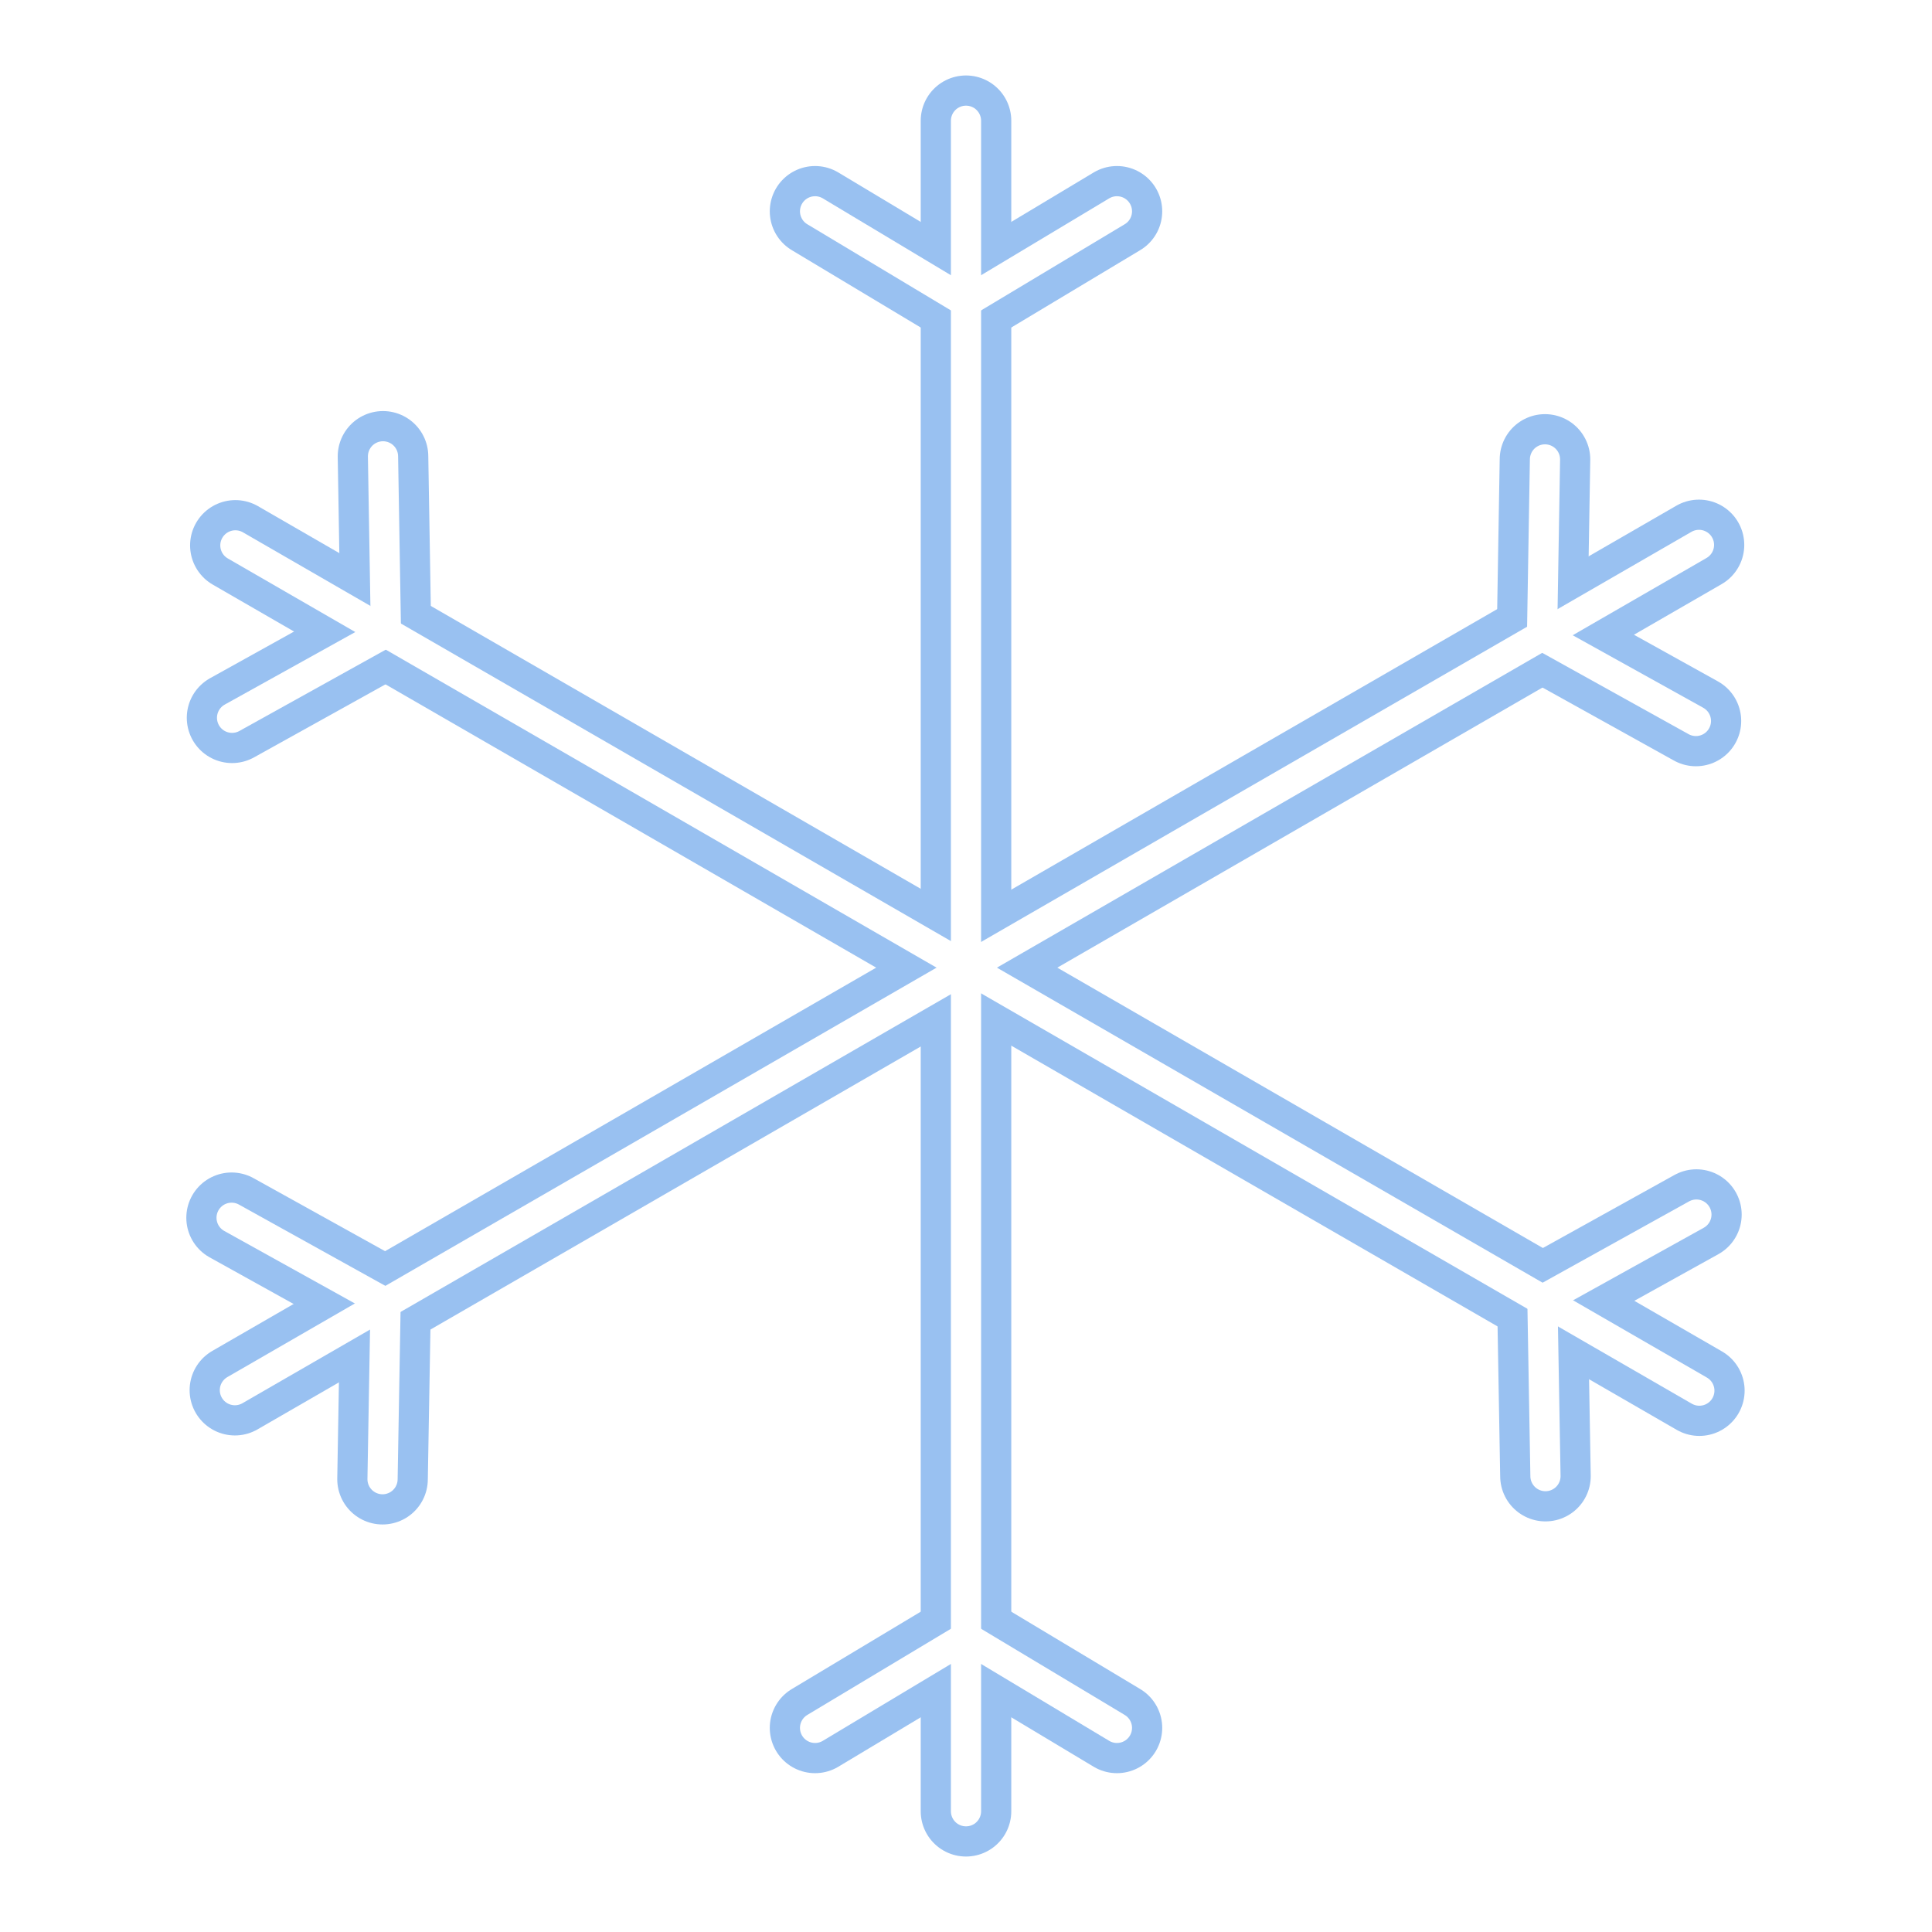
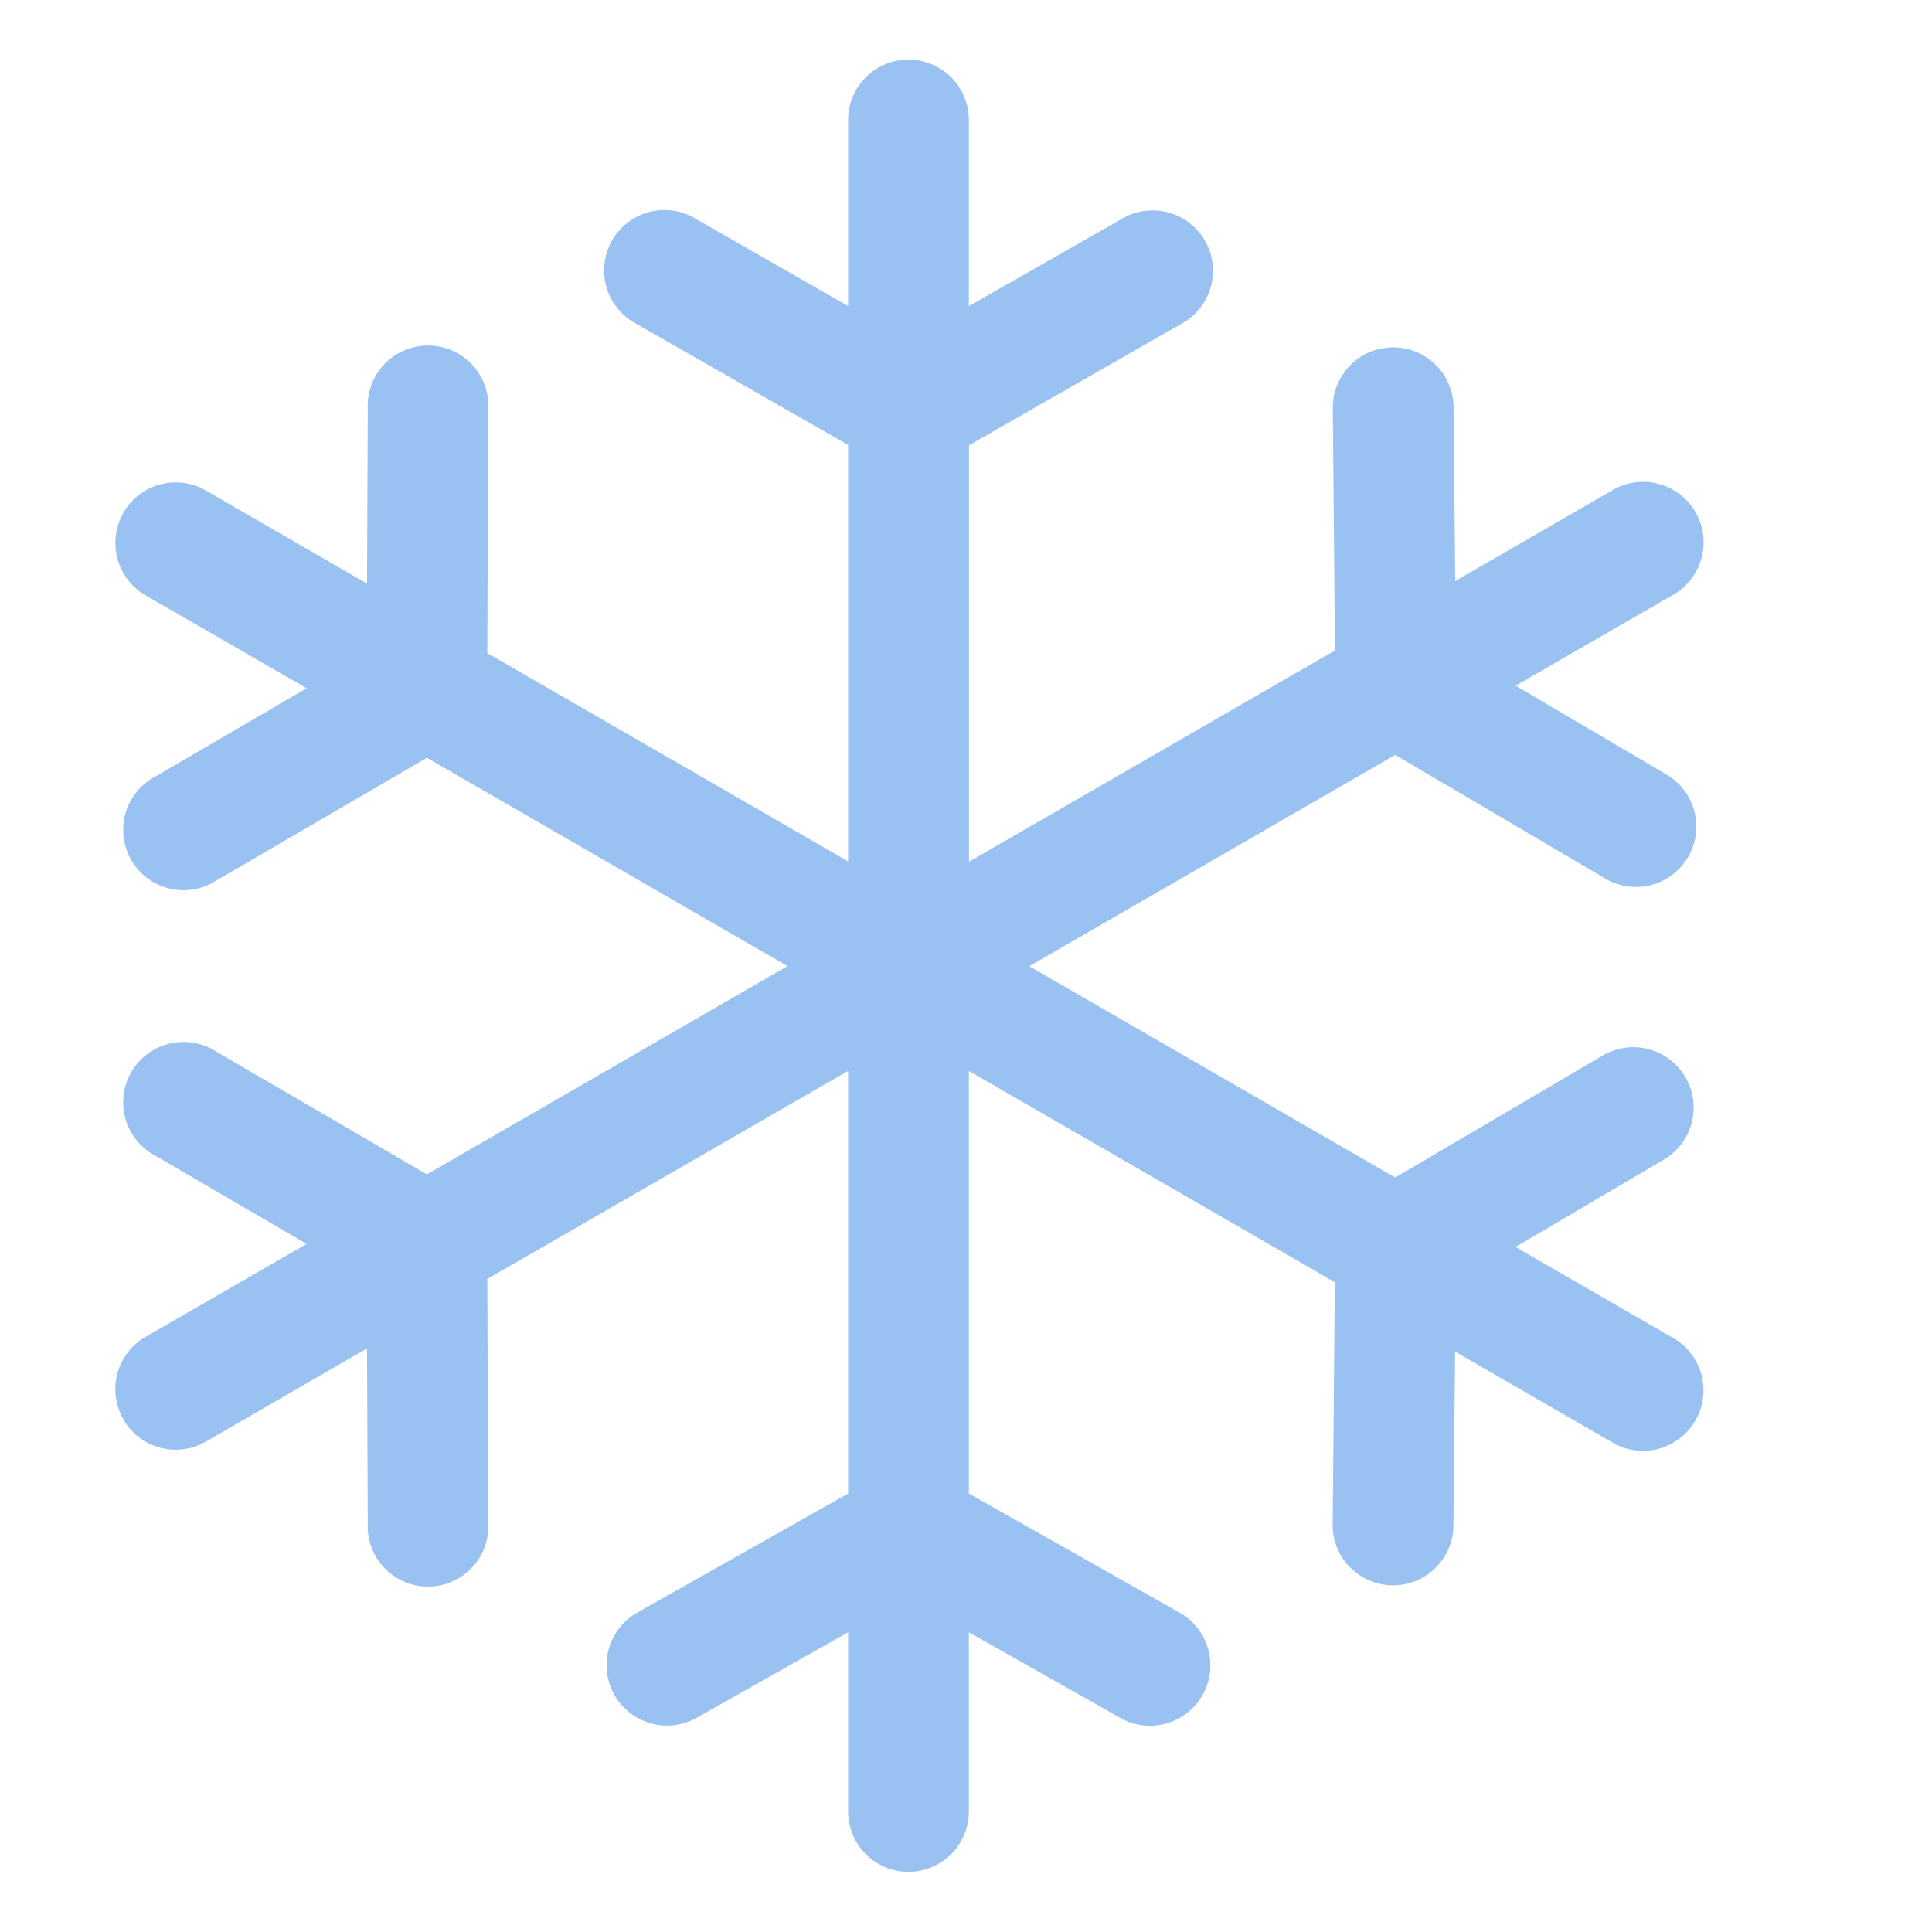
- <svg xmlns="http://www.w3.org/2000/svg" width="64px" height="64px" viewBox="0 0 64 64" version="1.1">
-   <g id="surface1">
-     <path style="fill:none;stroke-width:6;stroke-linecap:round;stroke-linejoin:miter;stroke:rgb(60%,75.686%,94.51%);stroke-opacity:1;stroke-miterlimit:4;" d="M 64 8 L 64 120 " transform="matrix(0.5,0,0,0.5,0,0)" />
-     <path style="fill:none;stroke-width:6;stroke-linecap:round;stroke-linejoin:miter;stroke:rgb(60%,75.686%,94.51%);stroke-opacity:1;stroke-miterlimit:4;" d="M 54 14 L 64 20 L 74 14 " transform="matrix(0.5,0,0,0.5,0,0)" />
-     <path style="fill:none;stroke-width:6;stroke-linecap:round;stroke-linejoin:miter;stroke:rgb(60%,75.686%,94.51%);stroke-opacity:1;stroke-miterlimit:4;" d="M 54 114.477 L 64 108.477 L 74 114.477 " transform="matrix(0.5,0,0,0.5,0,0)" />
-     <path style="fill:none;stroke-width:2;stroke-linecap:round;stroke-linejoin:miter;stroke:rgb(100%,100%,100%);stroke-opacity:1;stroke-miterlimit:4;" d="M 54 14 L 64 20 L 74 14 " transform="matrix(0.5,0,0,0.5,0,0)" />
-     <path style="fill:none;stroke-width:2;stroke-linecap:round;stroke-linejoin:miter;stroke:rgb(100%,100%,100%);stroke-opacity:1;stroke-miterlimit:4;" d="M 54 114.477 L 64 108.477 L 74 114.477 " transform="matrix(0.5,0,0,0.5,0,0)" />
-     <path style="fill:none;stroke-width:6;stroke-linecap:round;stroke-linejoin:miter;stroke:rgb(60%,75.686%,94.51%);stroke-opacity:1;stroke-miterlimit:4;" d="M 112.562 36.102 L 15.562 92.102 " transform="matrix(0.5,0,0,0.5,0,0)" />
-     <path style="fill:none;stroke-width:6;stroke-linecap:round;stroke-linejoin:miter;stroke:rgb(60%,75.686%,94.51%);stroke-opacity:1;stroke-miterlimit:4;" d="M 102.359 30.438 L 102.164 42.102 L 112.359 47.766 " transform="matrix(0.5,0,0,0.5,0,0)" />
-     <path style="fill:none;stroke-width:6;stroke-linecap:round;stroke-linejoin:miter;stroke:rgb(60%,75.686%,94.51%);stroke-opacity:1;stroke-miterlimit:4;" d="M 15.344 80.68 L 25.547 86.344 L 25.344 98 " transform="matrix(0.5,0,0,0.5,0,0)" />
-     <path style="fill:none;stroke-width:2;stroke-linecap:round;stroke-linejoin:miter;stroke:rgb(100%,100%,100%);stroke-opacity:1;stroke-miterlimit:4;" d="M 102.359 30.438 L 102.164 42.102 L 112.359 47.766 " transform="matrix(0.5,0,0,0.5,0,0)" />
-     <path style="fill:none;stroke-width:2;stroke-linecap:round;stroke-linejoin:miter;stroke:rgb(100%,100%,100%);stroke-opacity:1;stroke-miterlimit:4;" d="M 15.344 80.68 L 25.547 86.344 L 25.344 98 " transform="matrix(0.5,0,0,0.5,0,0)" />
-     <path style="fill:none;stroke-width:6;stroke-linecap:round;stroke-linejoin:miter;stroke:rgb(60%,75.686%,94.51%);stroke-opacity:1;stroke-miterlimit:4;" d="M 112.586 92.133 L 15.594 36.133 " transform="matrix(0.5,0,0,0.5,0,0)" />
-     <path style="fill:none;stroke-width:6;stroke-linecap:round;stroke-linejoin:miter;stroke:rgb(60%,75.686%,94.51%);stroke-opacity:1;stroke-miterlimit:4;" d="M 112.391 80.469 L 102.188 86.133 L 102.391 97.797 " transform="matrix(0.5,0,0,0.5,0,0)" />
-     <path style="fill:none;stroke-width:6;stroke-linecap:round;stroke-linejoin:miter;stroke:rgb(60%,75.686%,94.51%);stroke-opacity:1;stroke-miterlimit:4;" d="M 25.375 30.234 L 25.57 41.891 L 15.375 47.555 " transform="matrix(0.5,0,0,0.5,0,0)" />
-     <path style="fill:none;stroke-width:2;stroke-linecap:round;stroke-linejoin:miter;stroke:rgb(100%,100%,100%);stroke-opacity:1;stroke-miterlimit:4;" d="M 112.391 80.469 L 102.188 86.133 L 102.391 97.797 " transform="matrix(0.5,0,0,0.5,0,0)" />
-     <path style="fill:none;stroke-width:2;stroke-linecap:round;stroke-linejoin:miter;stroke:rgb(100%,100%,100%);stroke-opacity:1;stroke-miterlimit:4;" d="M 64 8 L 64 120 " transform="matrix(0.5,0,0,0.5,0,0)" />
-     <path style="fill:none;stroke-width:2;stroke-linecap:round;stroke-linejoin:miter;stroke:rgb(100%,100%,100%);stroke-opacity:1;stroke-miterlimit:4;" d="M 25.375 30.234 L 25.57 41.891 L 15.375 47.555 " transform="matrix(0.5,0,0,0.5,0,0)" />
-     <path style="fill:none;stroke-width:2;stroke-linecap:round;stroke-linejoin:miter;stroke:rgb(100%,100%,100%);stroke-opacity:1;stroke-miterlimit:4;" d="M 112.562 36.102 L 15.562 92.102 " transform="matrix(0.5,0,0,0.5,0,0)" />
-     <path style="fill:none;stroke-width:2;stroke-linecap:round;stroke-linejoin:miter;stroke:rgb(100%,100%,100%);stroke-opacity:1;stroke-miterlimit:4;" d="M 112.586 92.133 L 15.594 36.133 " transform="matrix(0.5,0,0,0.5,0,0)" />
+ <svg xmlns="http://www.w3.org/2000/svg" width="64px" height="64px" viewBox="0 0 64 64" version="1.1" id="svg39">
+   <defs id="defs43" />
+   <g style="display:inline;enable-background:new;fill:#99c1f1" id="g4117" transform="matrix(4,0,0,4,-883.9063,-1107.993)">
+     <path id="path7750" transform="translate(41.0002,-321)" d="M 187.492,598.492 A 0.5,0.5 0 0 0 187,599 v 1.533 l -1.252,-0.717 a 0.5,0.5 0 1 0 -0.496,0.867 l 1.748,1 v 3.449 l -2.988,-1.725 0.008,-2.014 a 0.5,0.5 0 1 0 -0.998,-0.004 l -0.006,1.443 -1.328,-0.768 a 0.5,0.5 0 0 0 -0.693,0.186 v 0.002 a 0.5,0.5 0 0 0 0.193,0.68 l 1.328,0.766 -1.246,0.727 a 0.5,0.5 0 1 0 0.502,0.863 l 1.74,-1.014 2.986,1.725 -2.986,1.725 -1.74,-1.014 a 0.5,0.5 0 1 0 -0.502,0.863 l 1.246,0.727 -1.328,0.766 a 0.5,0.5 0 0 0 -0.186,0.693 v 0.002 a 0.5,0.5 0 0 0 0.686,0.172 l 1.328,-0.768 0.006,1.443 a 0.5,0.5 0 1 0 0.998,-0.004 l -0.008,-2.014 L 187,606.867 v 3.5 l -1.746,0.986 a 0.5,0.5 0 1 0 0.492,0.871 L 187,611.516 V 613 a 0.5,0.5 0 1 0 1,0 v -1.484 l 1.254,0.709 a 0.5,0.5 0 1 0 0.492,-0.871 L 188,610.367 v -3.5 l 3.031,1.75 -0.018,2.006 a 0.5,0.5 0 1 0 1,0.008 l 0.014,-1.439 1.285,0.742 a 0.501,0.501 0 1 0 0.5,-0.867 l -1.285,-0.742 1.24,-0.73 a 0.5,0.5 0 0 0 -0.508,-0.861 L 191.531,607.75 188.5,606 l 3.031,-1.75 1.729,1.018 a 0.5,0.5 0 1 0 0.508,-0.861 l -1.24,-0.73 1.285,-0.742 a 0.501,0.501 0 1 0 -0.5,-0.867 l -1.285,0.742 -0.014,-1.439 a 0.5,0.5 0 1 0 -1,0.008 l 0.018,2.006 -3.031,1.75 v -3.449 l 1.748,-1 a 0.5,0.5 0 1 0 -0.496,-0.867 L 188,600.533 V 599 a 0.5,0.5 0 0 0 -0.508,-0.508 z" style="color:#000000;font-style:normal;font-variant:normal;font-weight:normal;font-stretch:normal;font-size:medium;line-height:normal;font-family:sans-serif;font-variant-ligatures:normal;font-variant-position:normal;font-variant-caps:normal;font-variant-numeric:normal;font-variant-alternates:normal;font-feature-settings:normal;text-indent:0;text-align:start;text-decoration:none;text-decoration-line:none;text-decoration-style:solid;text-decoration-color:#000000;letter-spacing:normal;word-spacing:normal;text-transform:none;writing-mode:lr-tb;direction:ltr;text-orientation:mixed;dominant-baseline:auto;baseline-shift:baseline;text-anchor:start;white-space:normal;shape-padding:0;clip-rule:nonzero;display:inline;overflow:visible;visibility:visible;opacity:1;isolation:auto;mix-blend-mode:normal;color-interpolation:sRGB;color-interpolation-filters:linearRGB;solid-color:#000000;solid-opacity:1;vector-effect:none;fill:#99c1f1;fill-opacity:1;fill-rule:nonzero;stroke:none;stroke-width:1;stroke-linecap:round;stroke-linejoin:miter;stroke-miterlimit:4;stroke-dasharray:none;stroke-dashoffset:0;stroke-opacity:1;marker:none;color-rendering:auto;image-rendering:auto;shape-rendering:auto;text-rendering:auto;enable-background:accumulate" />
  </g>
</svg>
